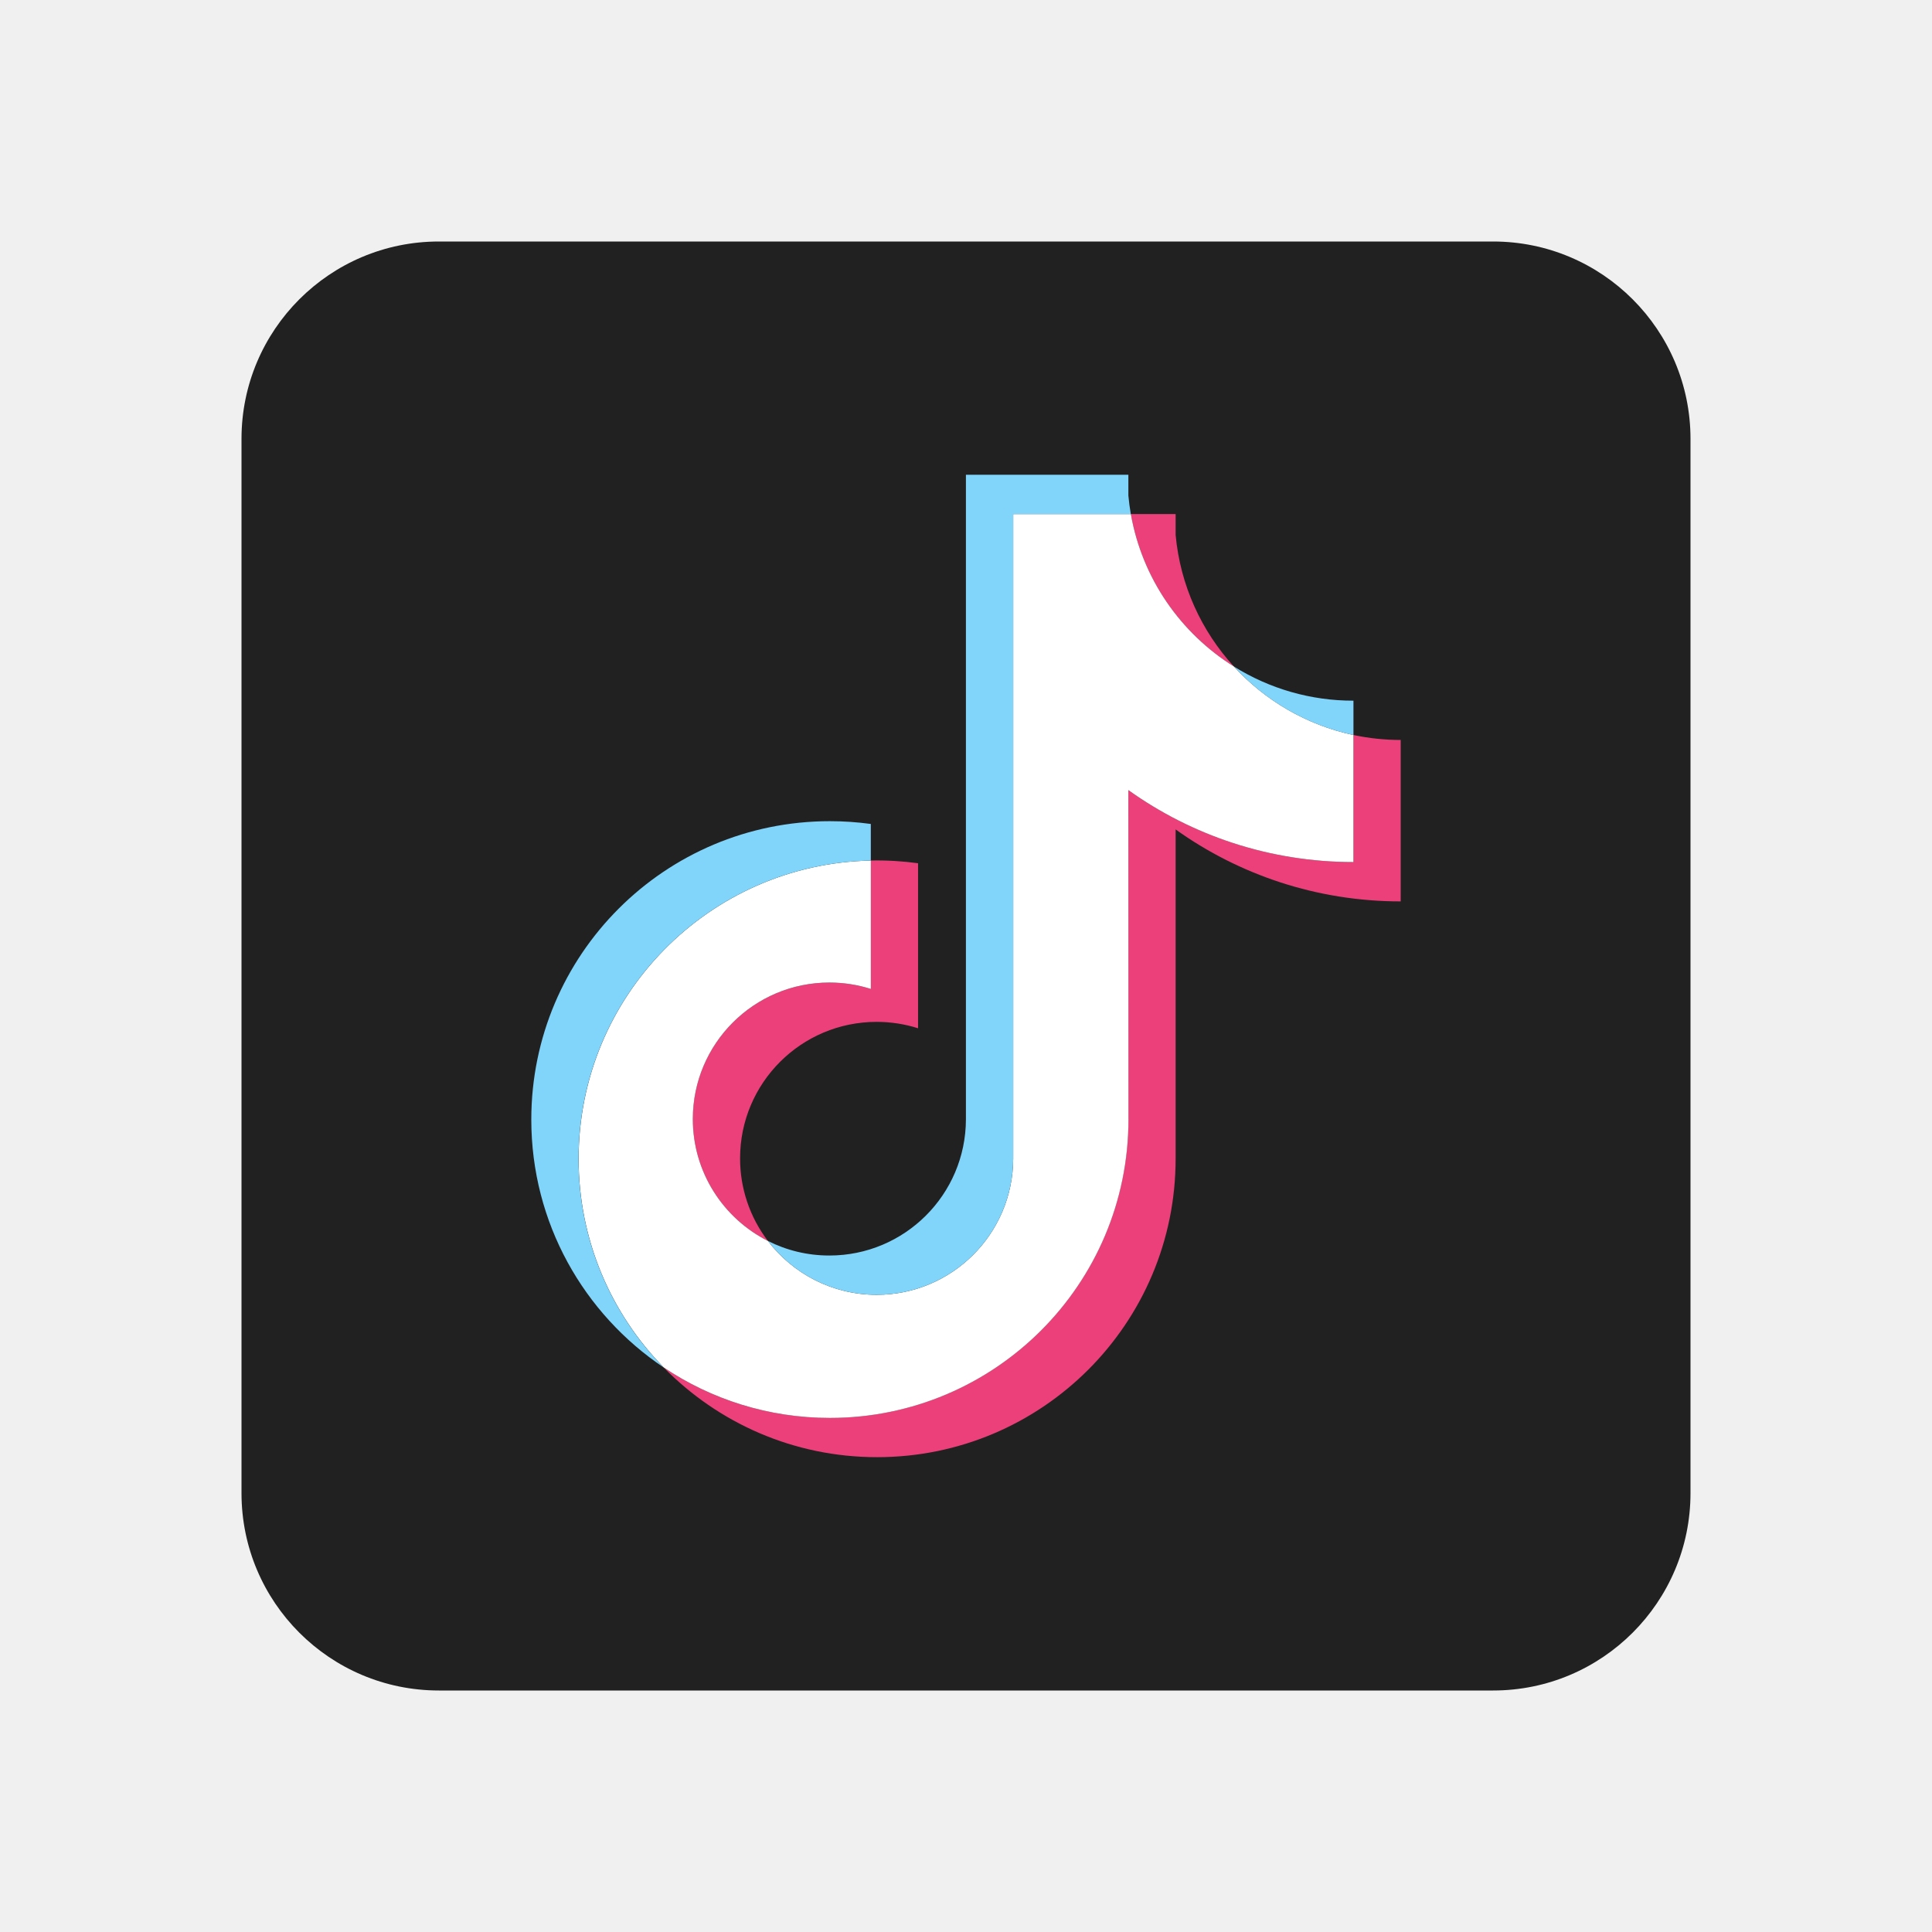
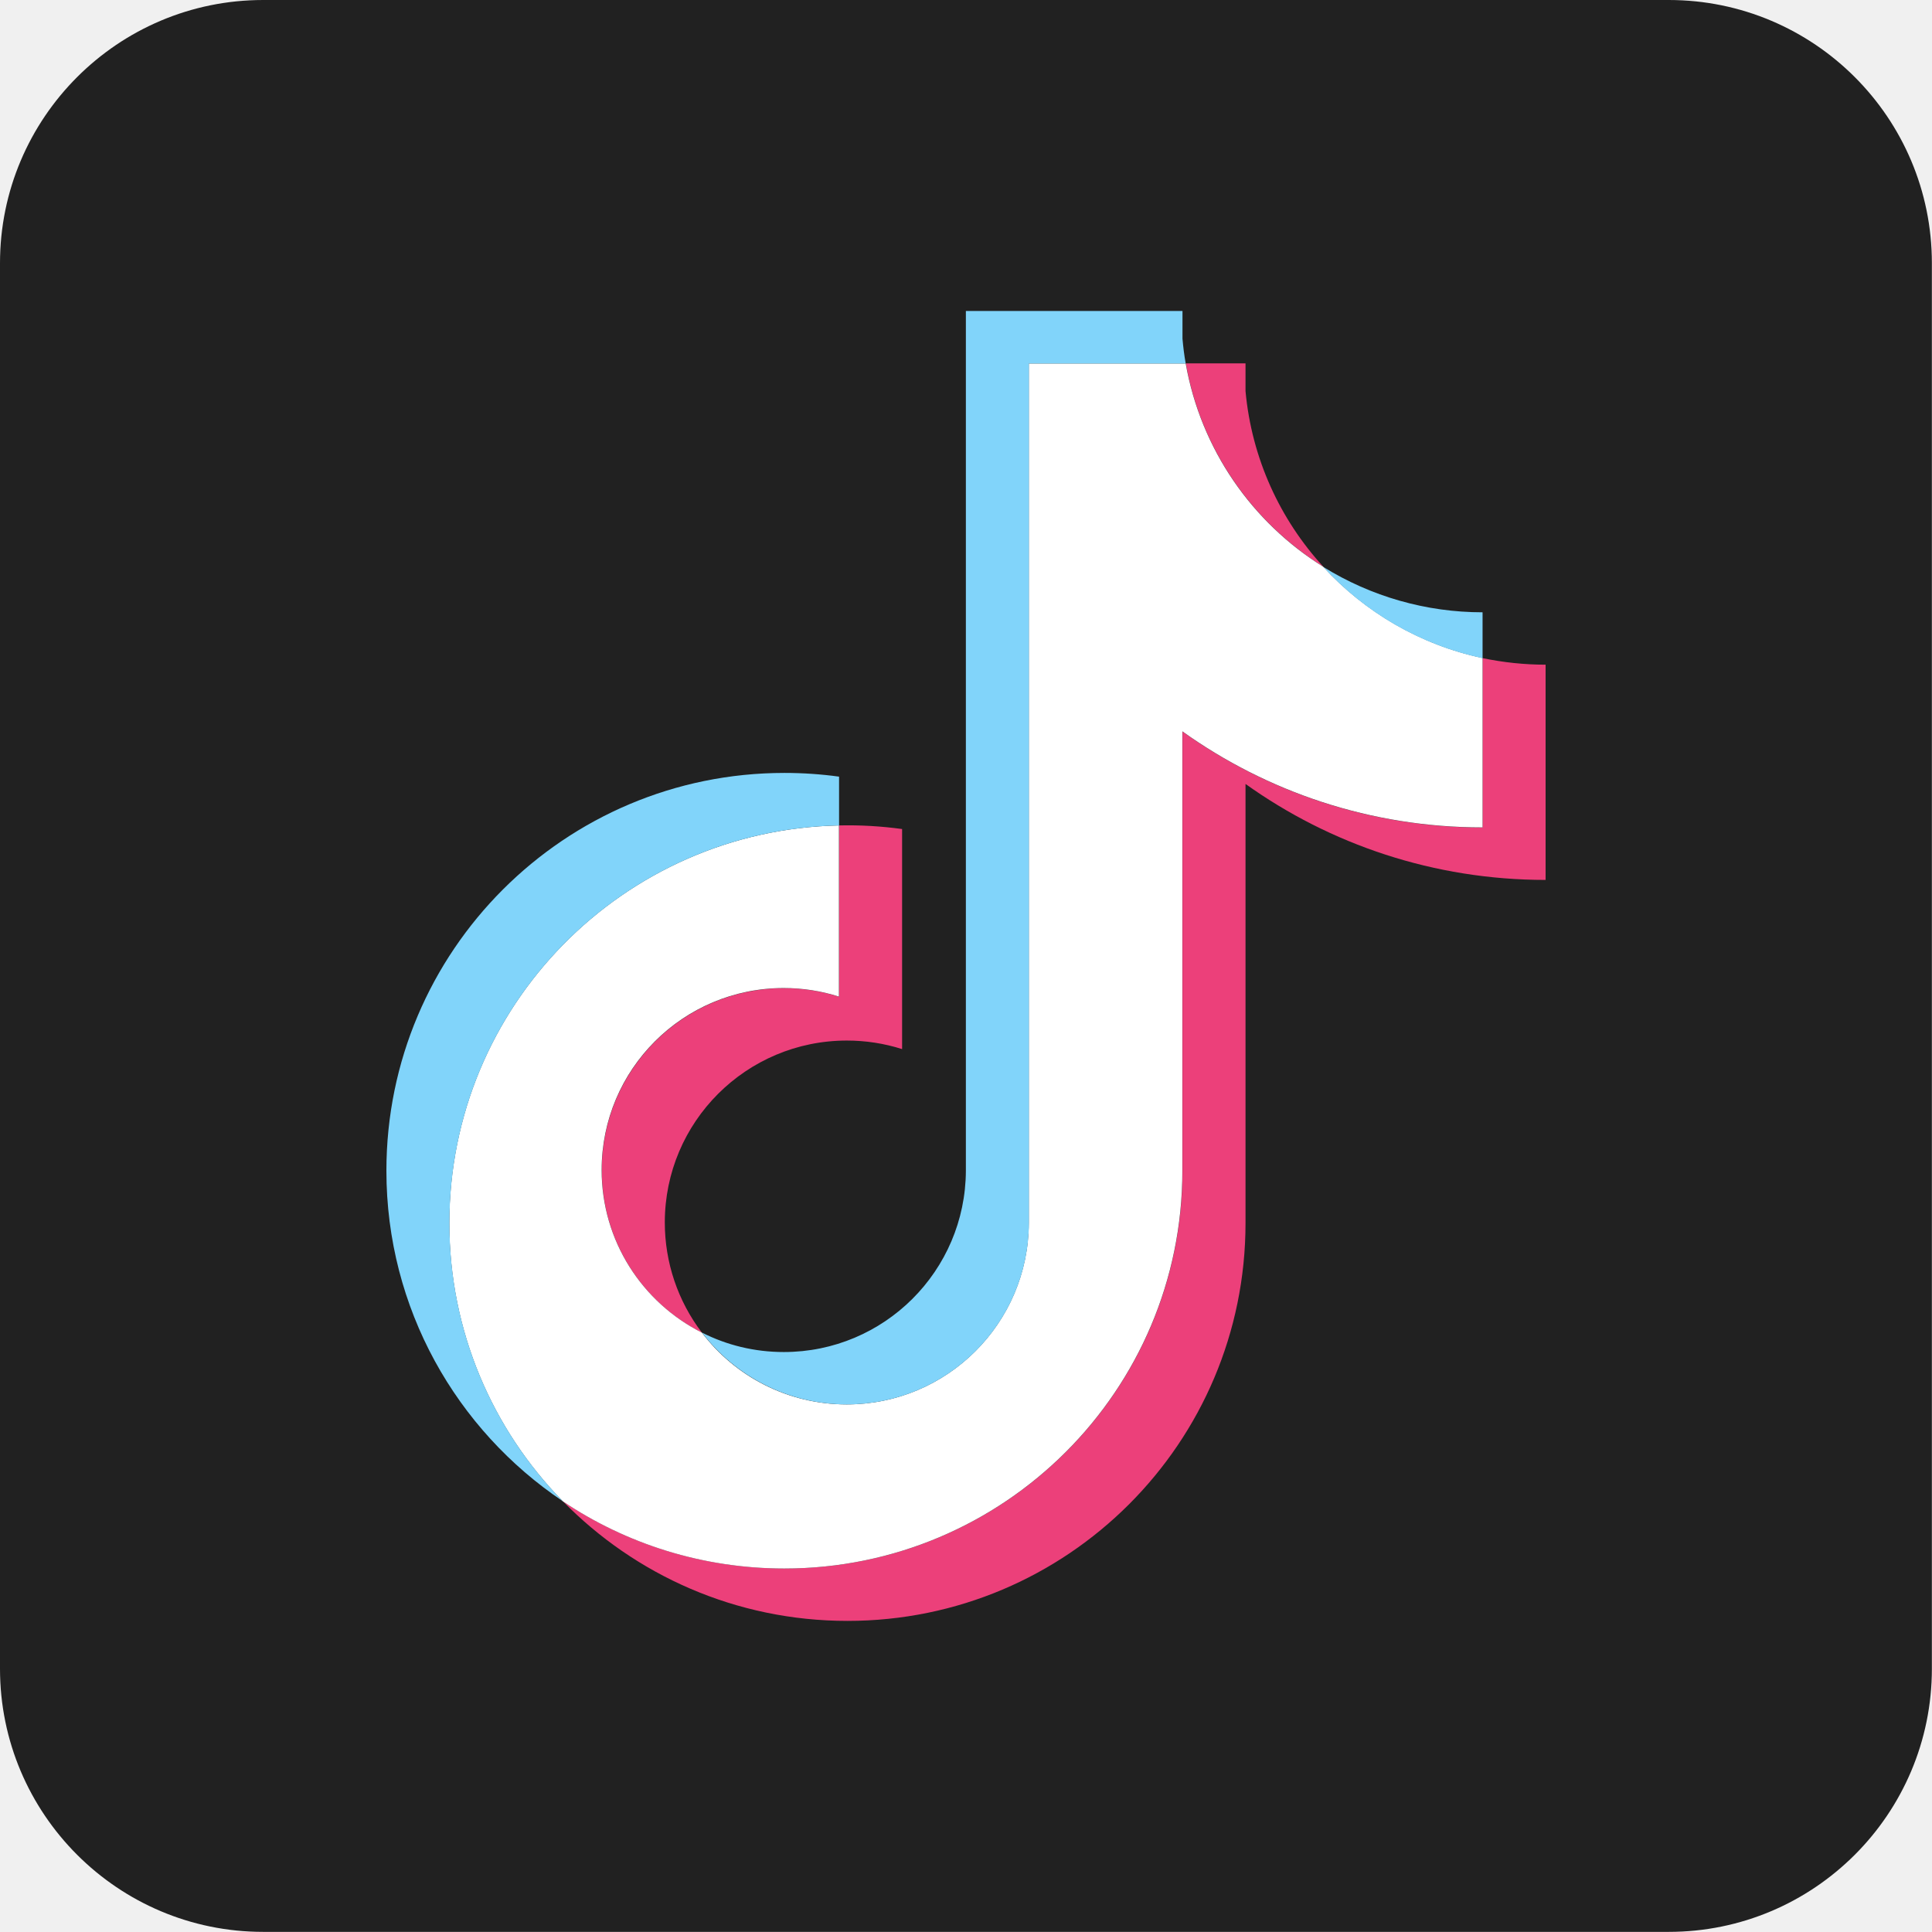
- <svg xmlns="http://www.w3.org/2000/svg" viewBox="0 0 48 48" width="48px" height="48px" fill-rule="evenodd" clip-rule="evenodd">
-   <path fill="#212121" fill-rule="evenodd" d="M10.904,6h26.191C39.804,6,42,8.196,42,10.904v26.191 C42,39.804,39.804,42,37.096,42H10.904C8.196,42,6,39.804,6,37.096V10.904C6,8.196,8.196,6,10.904,6z" clip-rule="evenodd" />
-   <path fill="#ec407a" fill-rule="evenodd" d="M29.208,20.607c1.576,1.126,3.507,1.788,5.592,1.788v-4.011 c-0.395,0-0.788-0.041-1.174-0.123v3.157c-2.085,0-4.015-0.663-5.592-1.788v8.184c0,4.094-3.321,7.413-7.417,7.413 c-1.528,0-2.949-0.462-4.129-1.254c1.347,1.376,3.225,2.23,5.303,2.23c4.096,0,7.417-3.319,7.417-7.413L29.208,20.607L29.208,20.607 z M30.657,16.561c-0.805-0.879-1.334-2.016-1.449-3.273v-0.516h-1.113C28.375,14.369,29.331,15.734,30.657,16.561L30.657,16.561z M19.079,30.832c-0.45-0.59-0.693-1.311-0.692-2.053c0-1.873,1.519-3.391,3.393-3.391c0.349,0,0.696,0.053,1.029,0.159v-4.1 c-0.389-0.053-0.781-0.076-1.174-0.068v3.191c-0.333-0.106-0.68-0.159-1.03-0.159c-1.874,0-3.393,1.518-3.393,3.391 C17.213,29.127,17.972,30.274,19.079,30.832z" clip-rule="evenodd" />
-   <path fill="#fff" fill-rule="evenodd" d="M28.034,19.63c1.576,1.126,3.507,1.788,5.592,1.788v-3.157 c-1.164-0.248-2.194-0.856-2.969-1.701c-1.326-0.827-2.281-2.191-2.561-3.788h-2.923v16.018c-0.007,1.867-1.523,3.379-3.393,3.379 c-1.102,0-2.081-0.525-2.701-1.338c-1.107-0.558-1.866-1.705-1.866-3.029c0-1.873,1.519-3.391,3.393-3.391 c0.359,0,0.705,0.056,1.03,0.159V21.38c-4.024,0.083-7.26,3.369-7.26,7.411c0,2.018,0.806,3.847,2.114,5.183 c1.18,0.792,2.601,1.254,4.129,1.254c4.096,0,7.417-3.319,7.417-7.413L28.034,19.63L28.034,19.63z" clip-rule="evenodd" />
-   <path fill="#81d4fa" fill-rule="evenodd" d="M33.626,18.262v-0.854c-1.05,0.002-2.078-0.292-2.969-0.848 C31.445,17.423,32.483,18.018,33.626,18.262z M28.095,12.772c-0.027-0.153-0.047-0.306-0.061-0.461v-0.516h-4.036v16.019 c-0.006,1.867-1.523,3.379-3.393,3.379c-0.549,0-1.067-0.13-1.526-0.362c0.62,0.813,1.599,1.338,2.701,1.338 c1.87,0,3.386-1.512,3.393-3.379V12.772H28.095z M21.635,21.38v-0.909c-0.337-0.046-0.677-0.069-1.018-0.069 c-4.097,0-7.417,3.319-7.417,7.413c0,2.567,1.305,4.829,3.288,6.159c-1.308-1.336-2.114-3.165-2.114-5.183 C14.374,24.749,17.611,21.463,21.635,21.38z" clip-rule="evenodd" />
+ <svg xmlns="http://www.w3.org/2000/svg" id="Camada_1" version="1.1" viewBox="0 0 156 156">
+   <defs>
+     <style>
+       .st0 {
+         fill: #fff;
+       }
+ 
+       .st0, .st1, .st2, .st3 {
+         fill-rule: evenodd;
+       }
+ 
+       .st1 {
+         fill: #212121;
+       }
+ 
+       .st2 {
+         fill: #81d4fa;
+       }
+ 
+       .st3 {
+         fill: #ec407a;
+       }
+     </style>
+   </defs>
+   <path class="st1" d="M21.25,0h113.49c11.74,0,21.25,9.52,21.25,21.25v113.49c0,11.74-9.52,21.25-21.25,21.25H21.25c-11.73,0-21.25-9.52-21.25-21.25V21.25C0,9.52,9.52,0,21.25,0Z" />
+   <path class="st3" d="M100.57,63.3c6.83,4.88,15.2,7.75,24.23,7.75v-17.38c-1.71,0-3.41-.18-5.09-.53v13.68c-9.03,0-17.4-2.87-24.23-7.75v35.46c0,17.74-14.39,32.12-32.14,32.12-6.62,0-12.78-2-17.89-5.43,5.84,5.96,13.98,9.66,22.98,9.66,17.75,0,32.14-14.38,32.14-32.12v-35.46h0ZM106.85,45.76c-3.49-3.81-5.78-8.74-6.28-14.18v-2.24h-4.82c1.21,6.92,5.36,12.84,11.1,16.42h0ZM56.68,107.61c-1.95-2.56-3-5.68-3-8.9,0-8.12,6.58-14.69,14.7-14.69,1.51,0,3.02.23,4.46.69v-17.77c-1.69-.23-3.38-.33-5.09-.29v13.83c-1.44-.46-2.95-.69-4.46-.69-8.12,0-14.7,6.58-14.7,14.69,0,5.74,3.29,10.71,8.09,13.13Z" />
+   <path class="st0" d="M95.48,59.06c6.83,4.88,15.2,7.75,24.23,7.75v-13.68c-5.04-1.07-9.51-3.71-12.87-7.37-5.75-3.58-9.88-9.49-11.1-16.41h-12.67v69.41c-.03,8.09-6.6,14.64-14.7,14.64-4.78,0-9.02-2.27-11.7-5.8-4.8-2.42-8.09-7.39-8.09-13.13,0-8.12,6.58-14.69,14.7-14.69,1.56,0,3.05.24,4.46.69v-13.82c-17.44.36-31.46,14.6-31.46,32.11,0,8.74,3.49,16.67,9.16,22.46,5.11,3.43,11.27,5.43,17.89,5.43,17.75,0,32.14-14.38,32.14-32.12v-35.47h0Z" />
+   <path class="st2" d="M119.71,53.14v-3.7c-4.55,0-9-1.27-12.87-3.67,3.41,3.74,7.91,6.32,12.87,7.38ZM95.74,29.35c-.12-.66-.2-1.33-.26-2v-2.24h-17.49v69.42c-.03,8.09-6.6,14.64-14.7,14.64-2.38,0-4.62-.56-6.61-1.57,2.69,3.52,6.93,5.8,11.7,5.8,8.1,0,14.67-6.55,14.7-14.64V29.35h12.66ZM67.75,66.65v-3.94c-1.46-.2-2.93-.3-4.41-.3-17.75,0-32.14,14.38-32.14,32.12,0,11.12,5.66,20.93,14.25,26.69-5.67-5.79-9.16-13.72-9.16-22.46,0-17.52,14.03-31.75,31.46-32.11Z" />
</svg>
